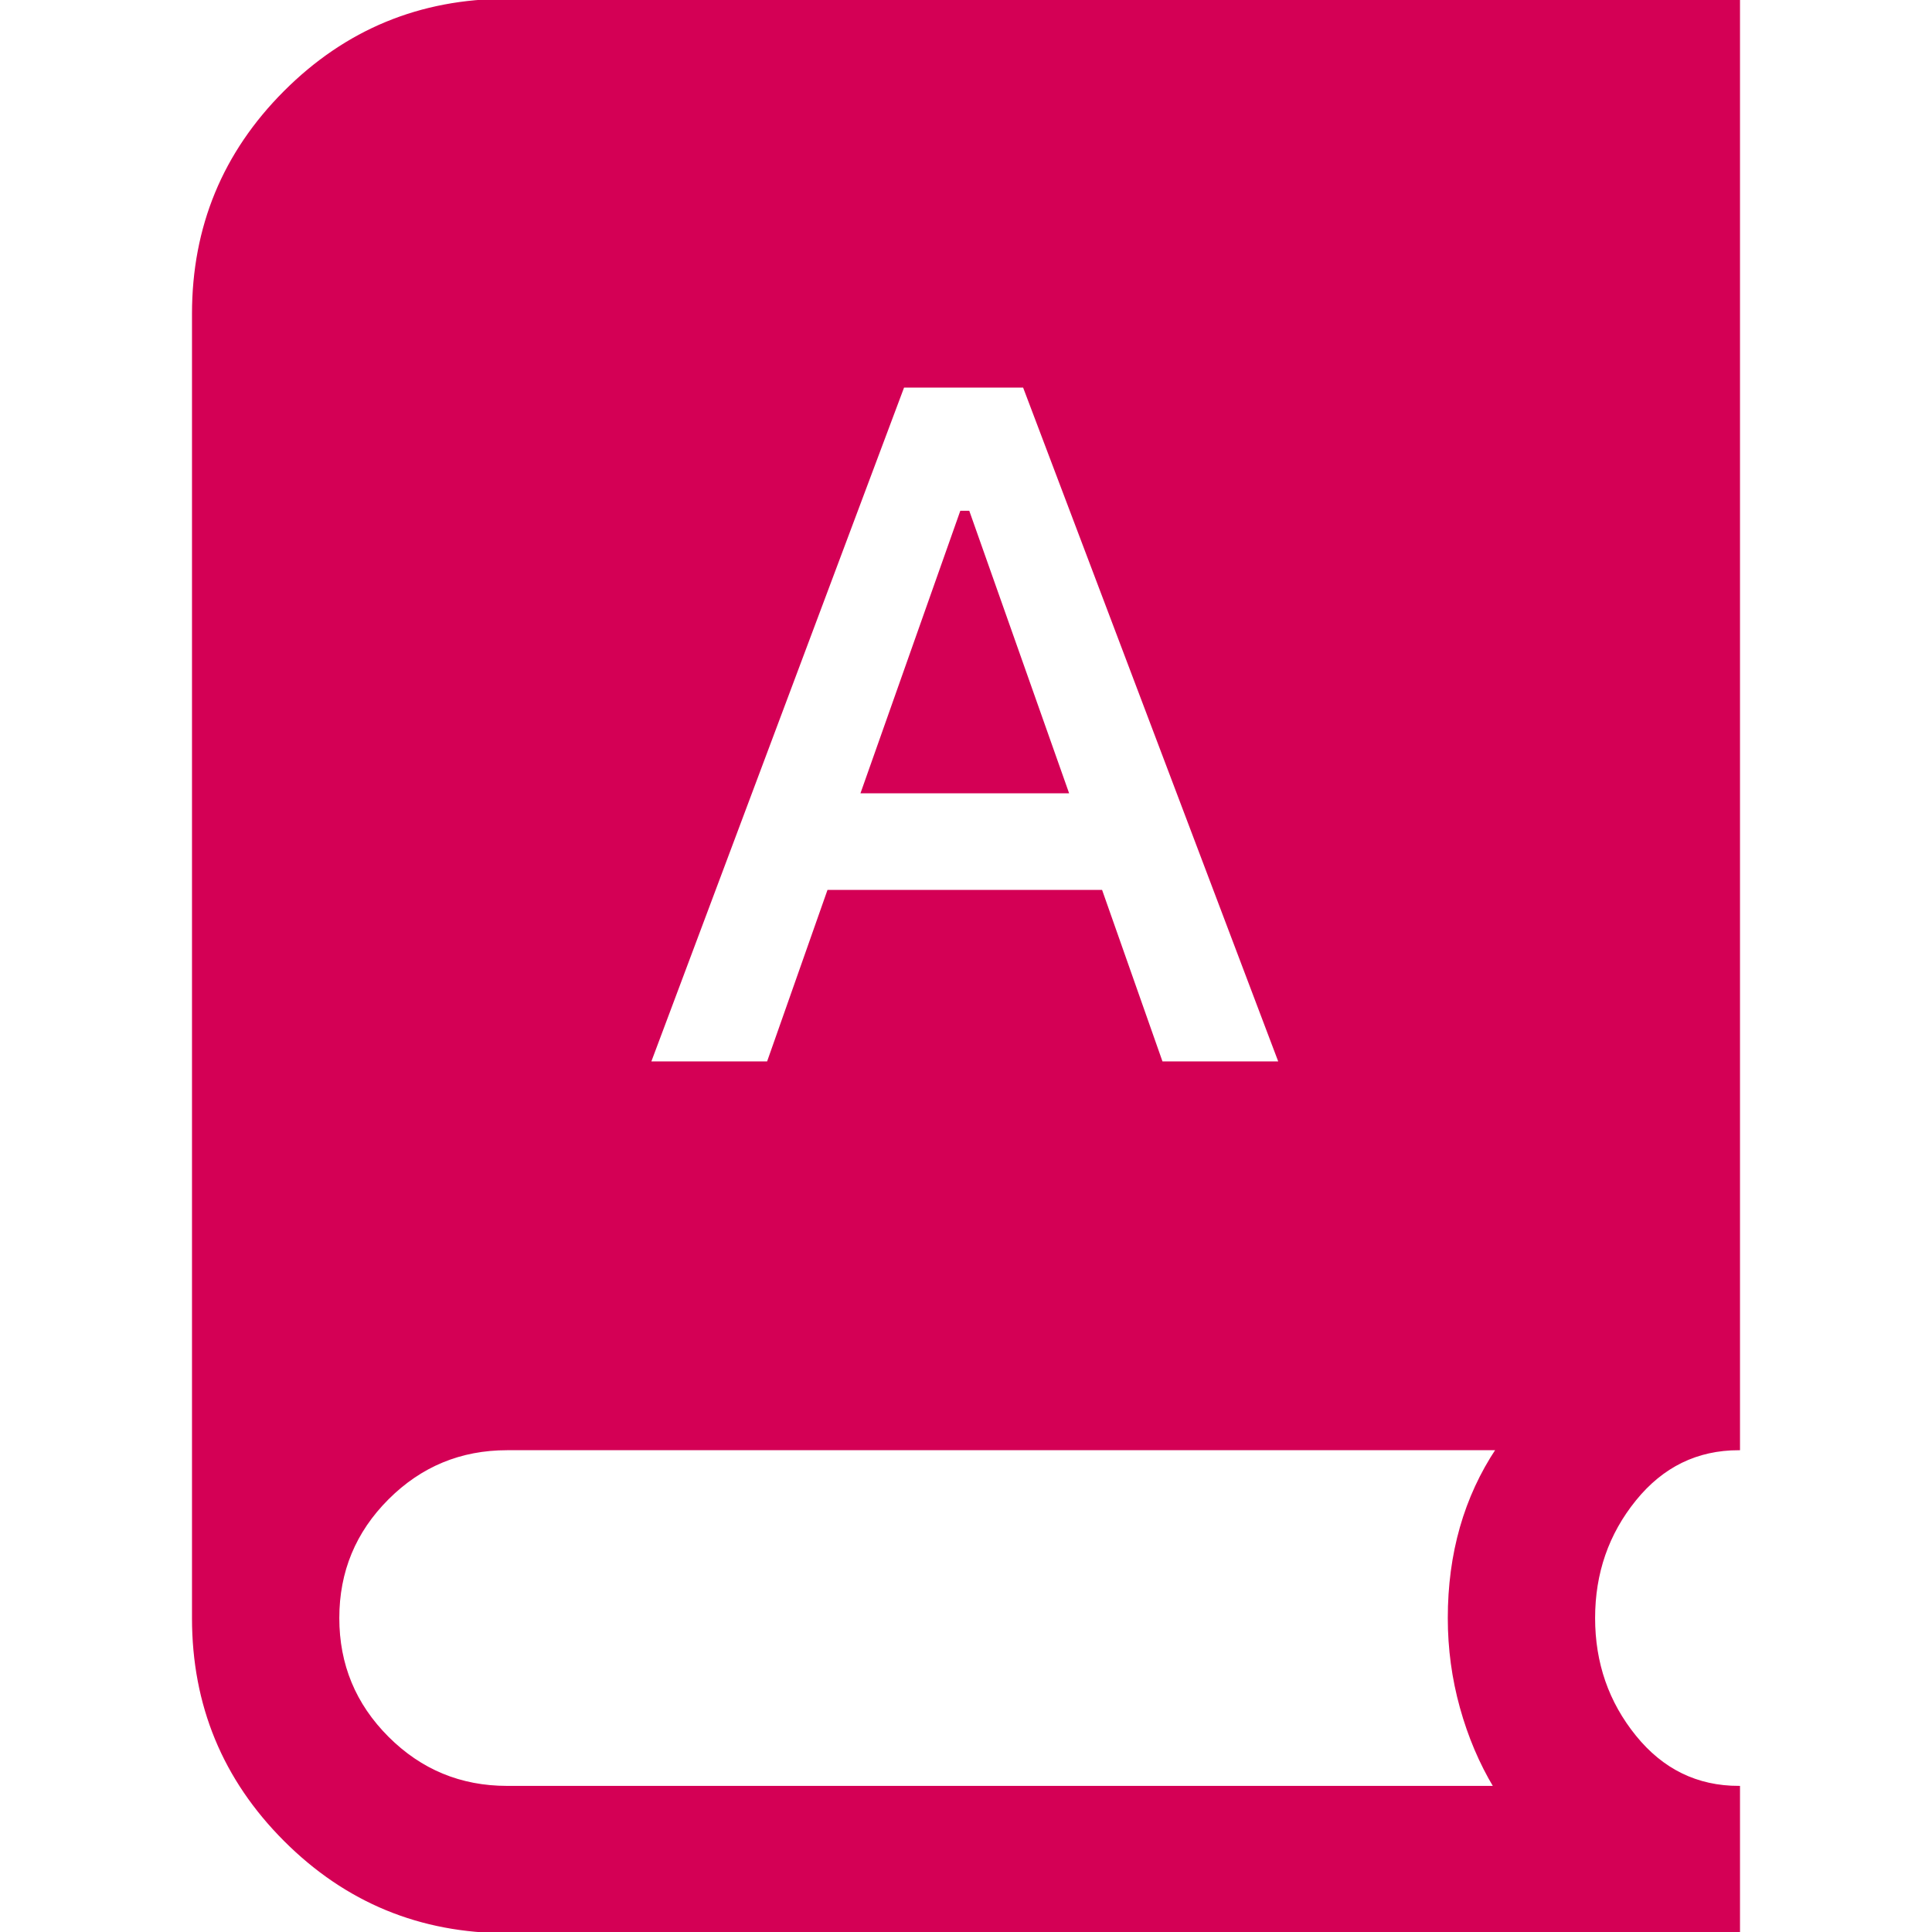
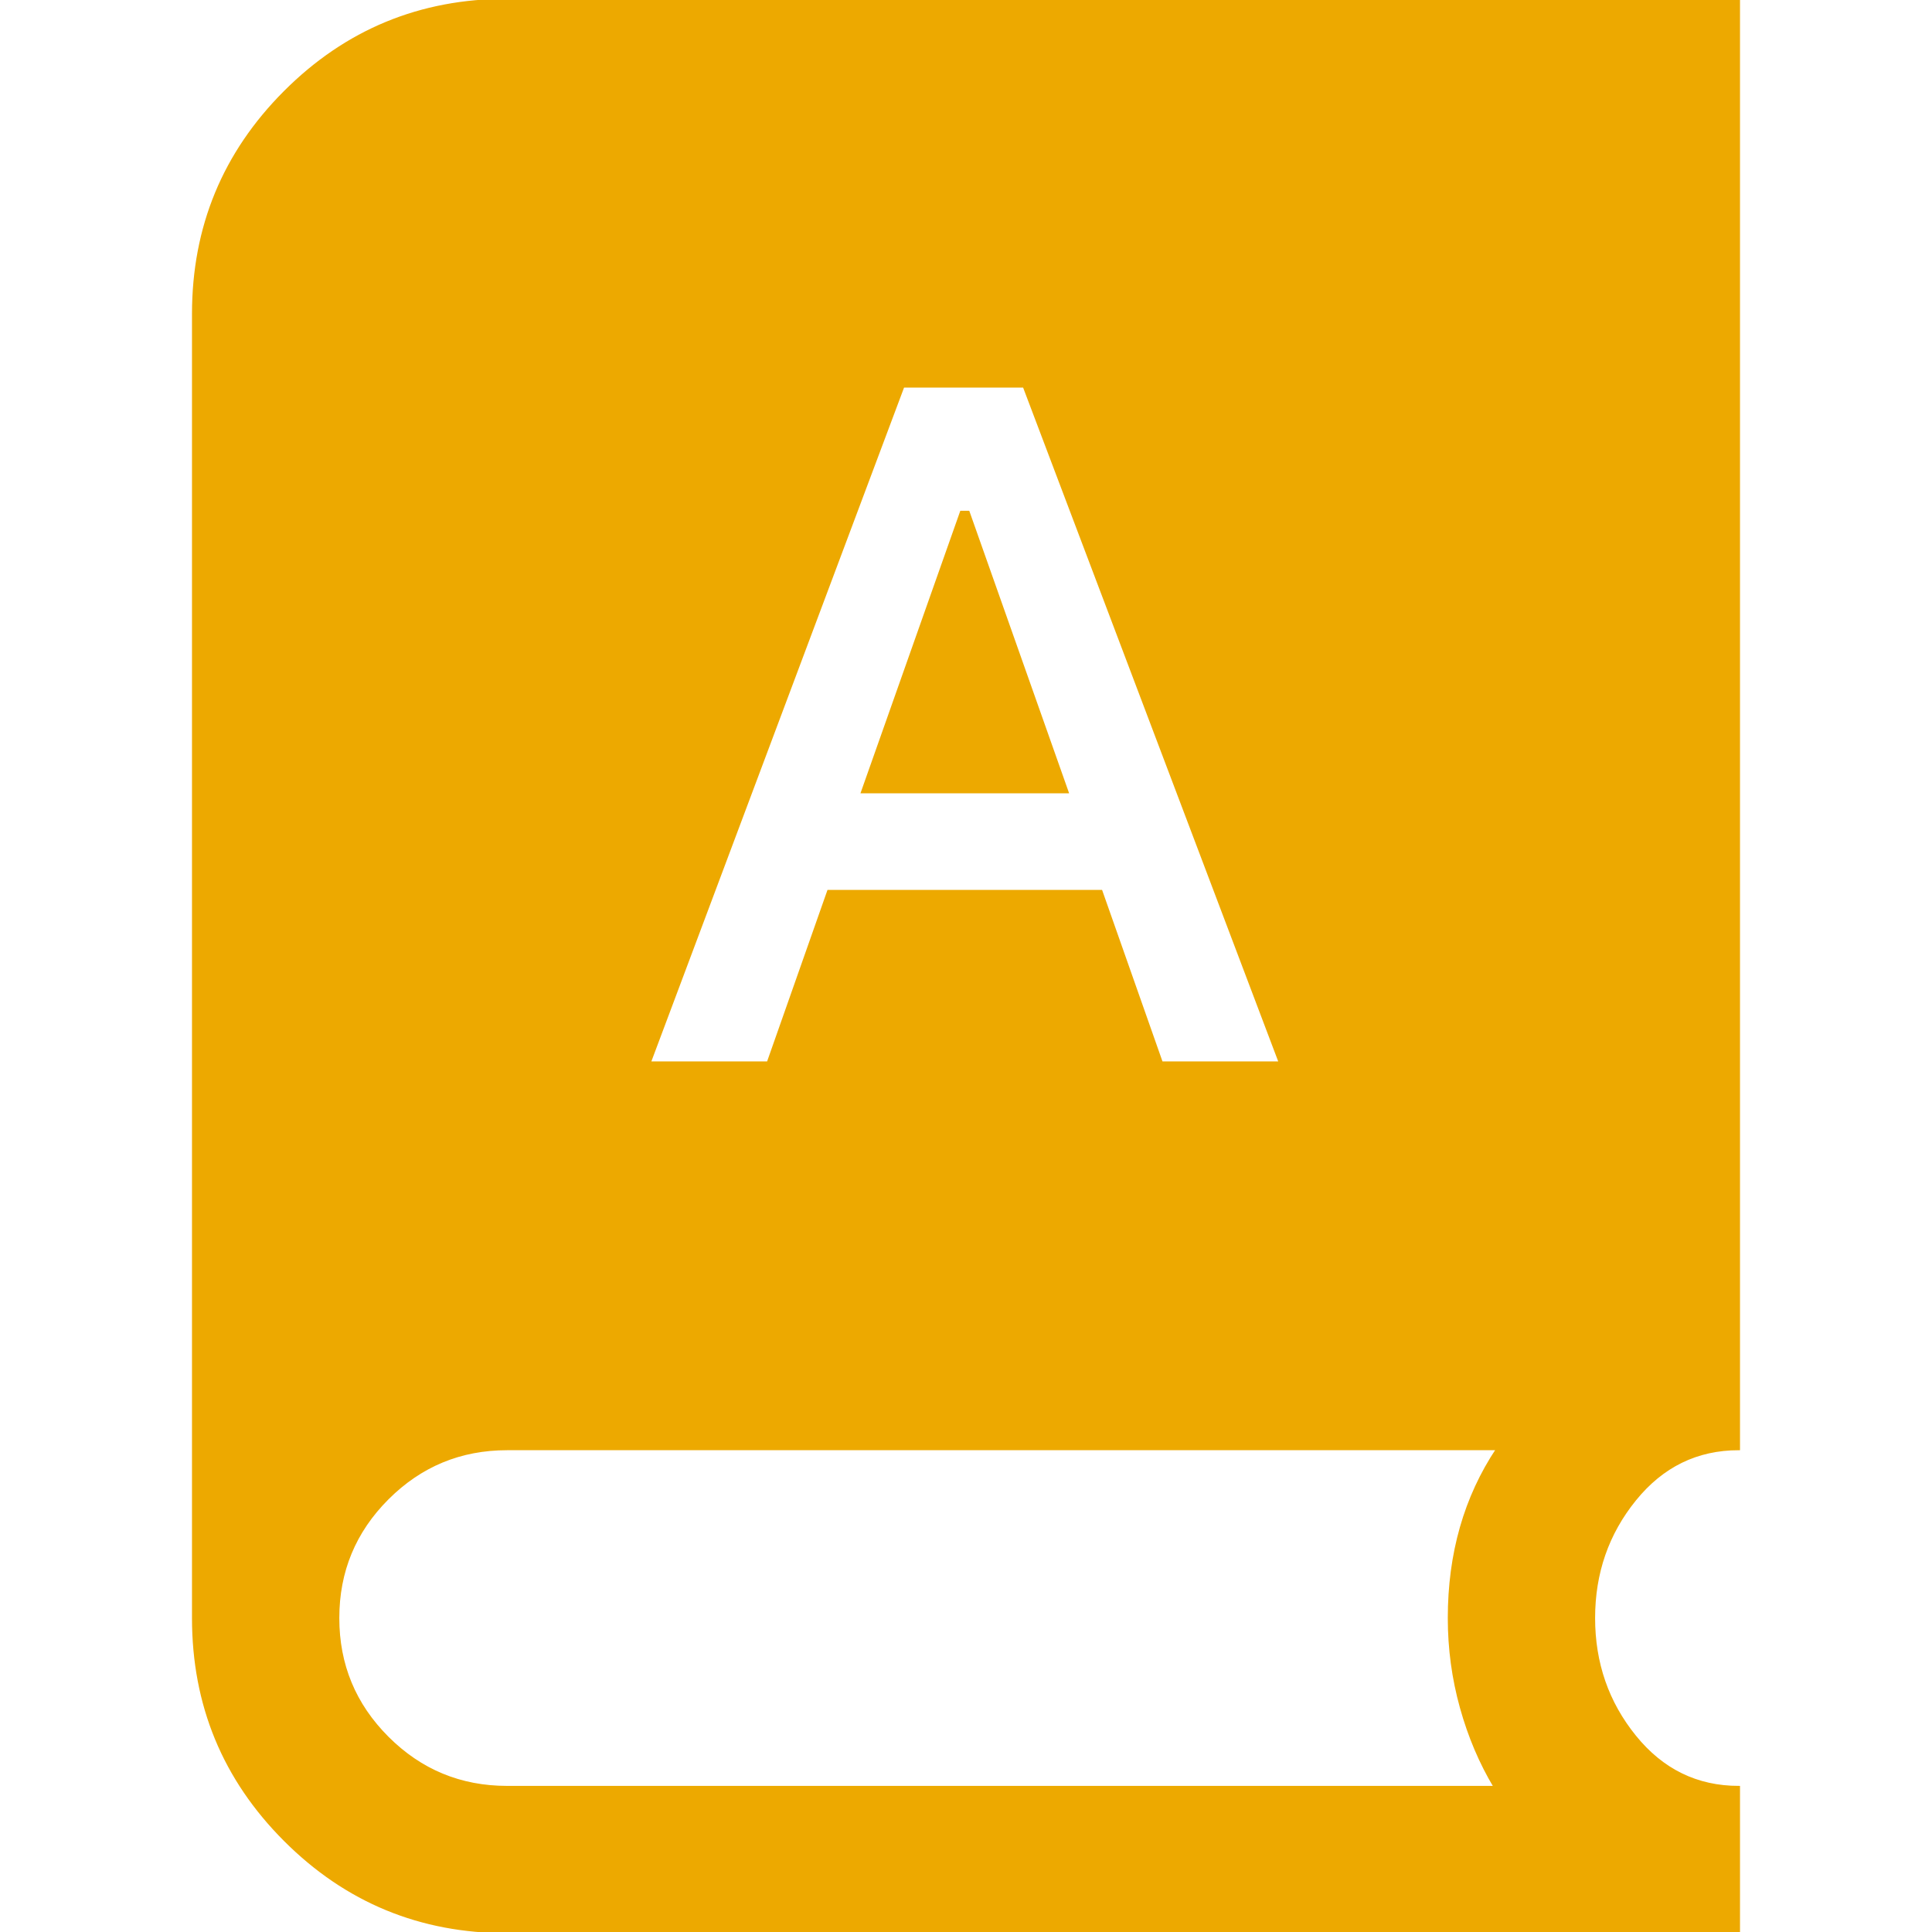
<svg xmlns="http://www.w3.org/2000/svg" version="1.1" viewBox="4 4 40 40" width="40" height="40" fill="none">
-   <svg height="48px" viewBox="0 -960 960 960" width="48px" fill="#d40055" stroke="#d40055">
-     <path d="M290-80q-54 0-92-38t-38-92v-540q0-54 38-92t92-38h510v600q-26 0-43 21t-17 49q0 28 17 49t43 21v60H290Zm59-360h49l25-71h113l25 71h49L504-720h-50L349-440Zm88-112 41-116h3l41 116h-85ZM290-140h409q-9-15-14-33t-5-37q0-20 5-37.5t15-32.5H290q-29 0-49.5 20.5T220-210q0 29 20.5 49.5T290-140Z" fill="#d40055" stroke="#d40055" />
+   <svg height="48px" viewBox="0 -960 960 960" width="48px" fill="#eda900" stroke="#eda900">
+     <path d="M290-80q-54 0-92-38t-38-92v-540q0-54 38-92t92-38h510v600q-26 0-43 21t-17 49q0 28 17 49t43 21v60H290Zm59-360h49l25-71h113l25 71h49L504-720h-50L349-440Zm88-112 41-116h3l41 116h-85ZM290-140h409q-9-15-14-33t-5-37q0-20 5-37.5t15-32.5H290q-29 0-49.5 20.5T220-210q0 29 20.5 49.5T290-140Z" fill="#eda900" stroke="#eda900" />
  </svg>
</svg>
